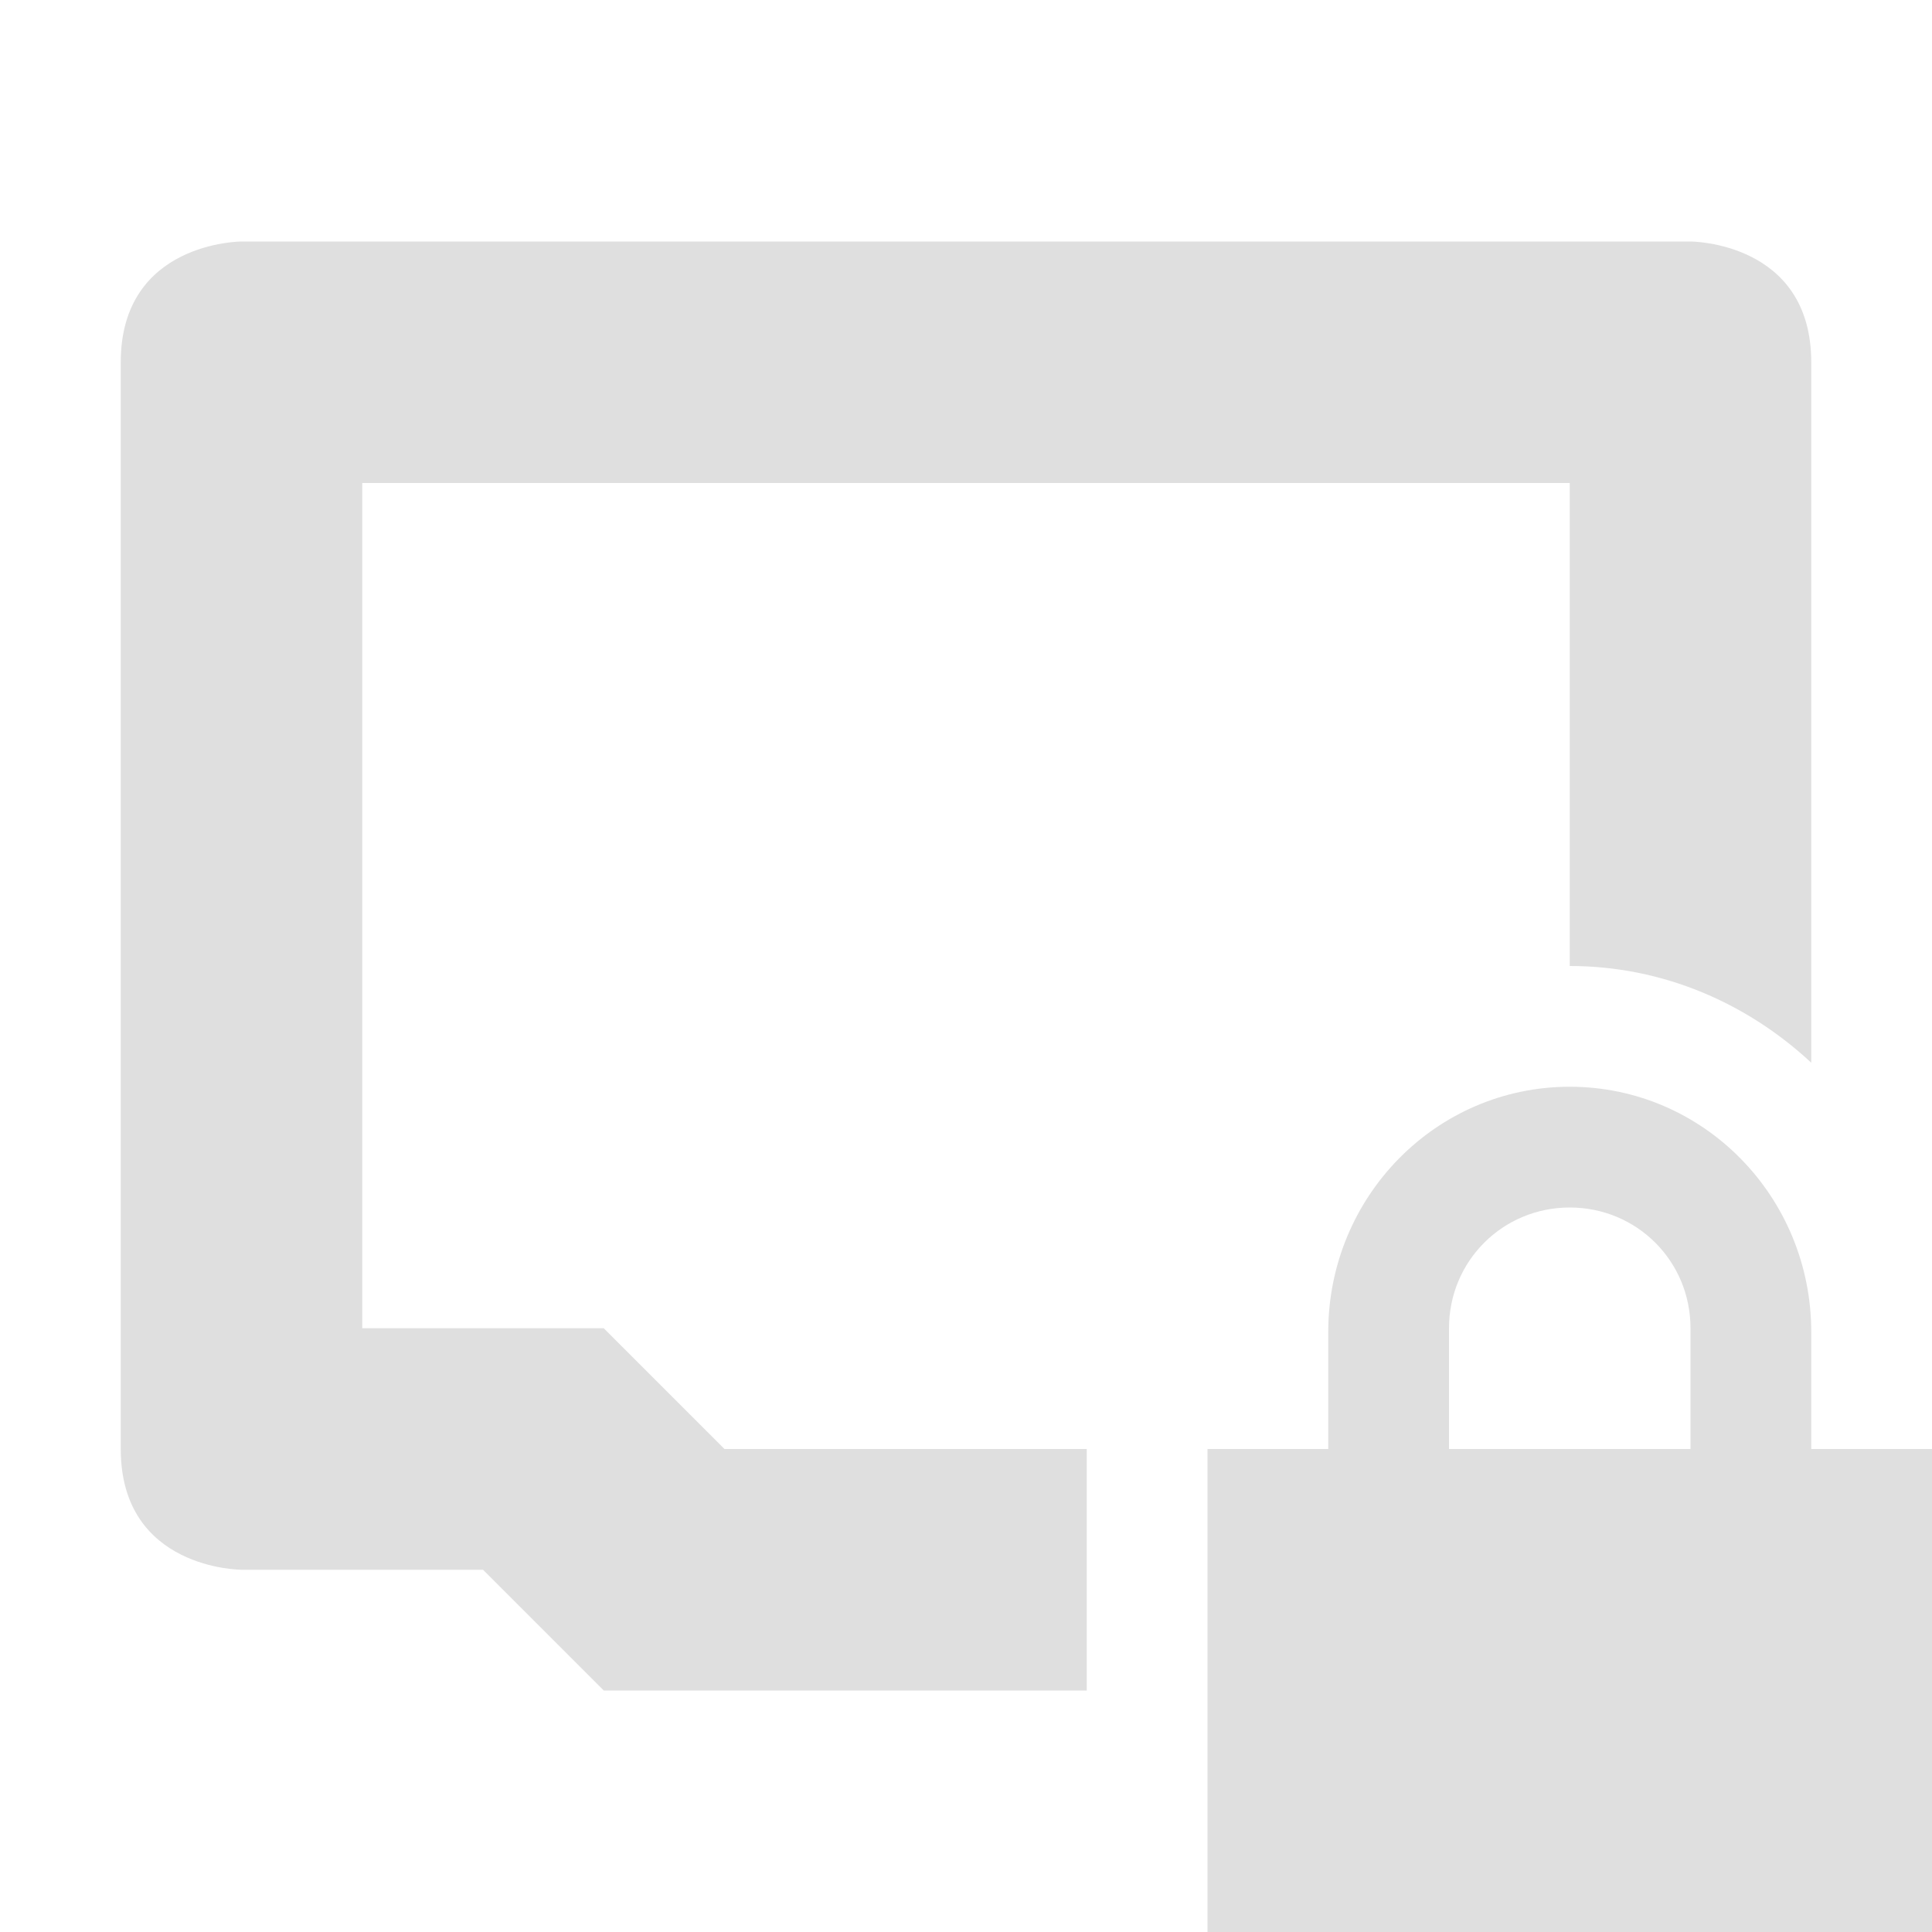
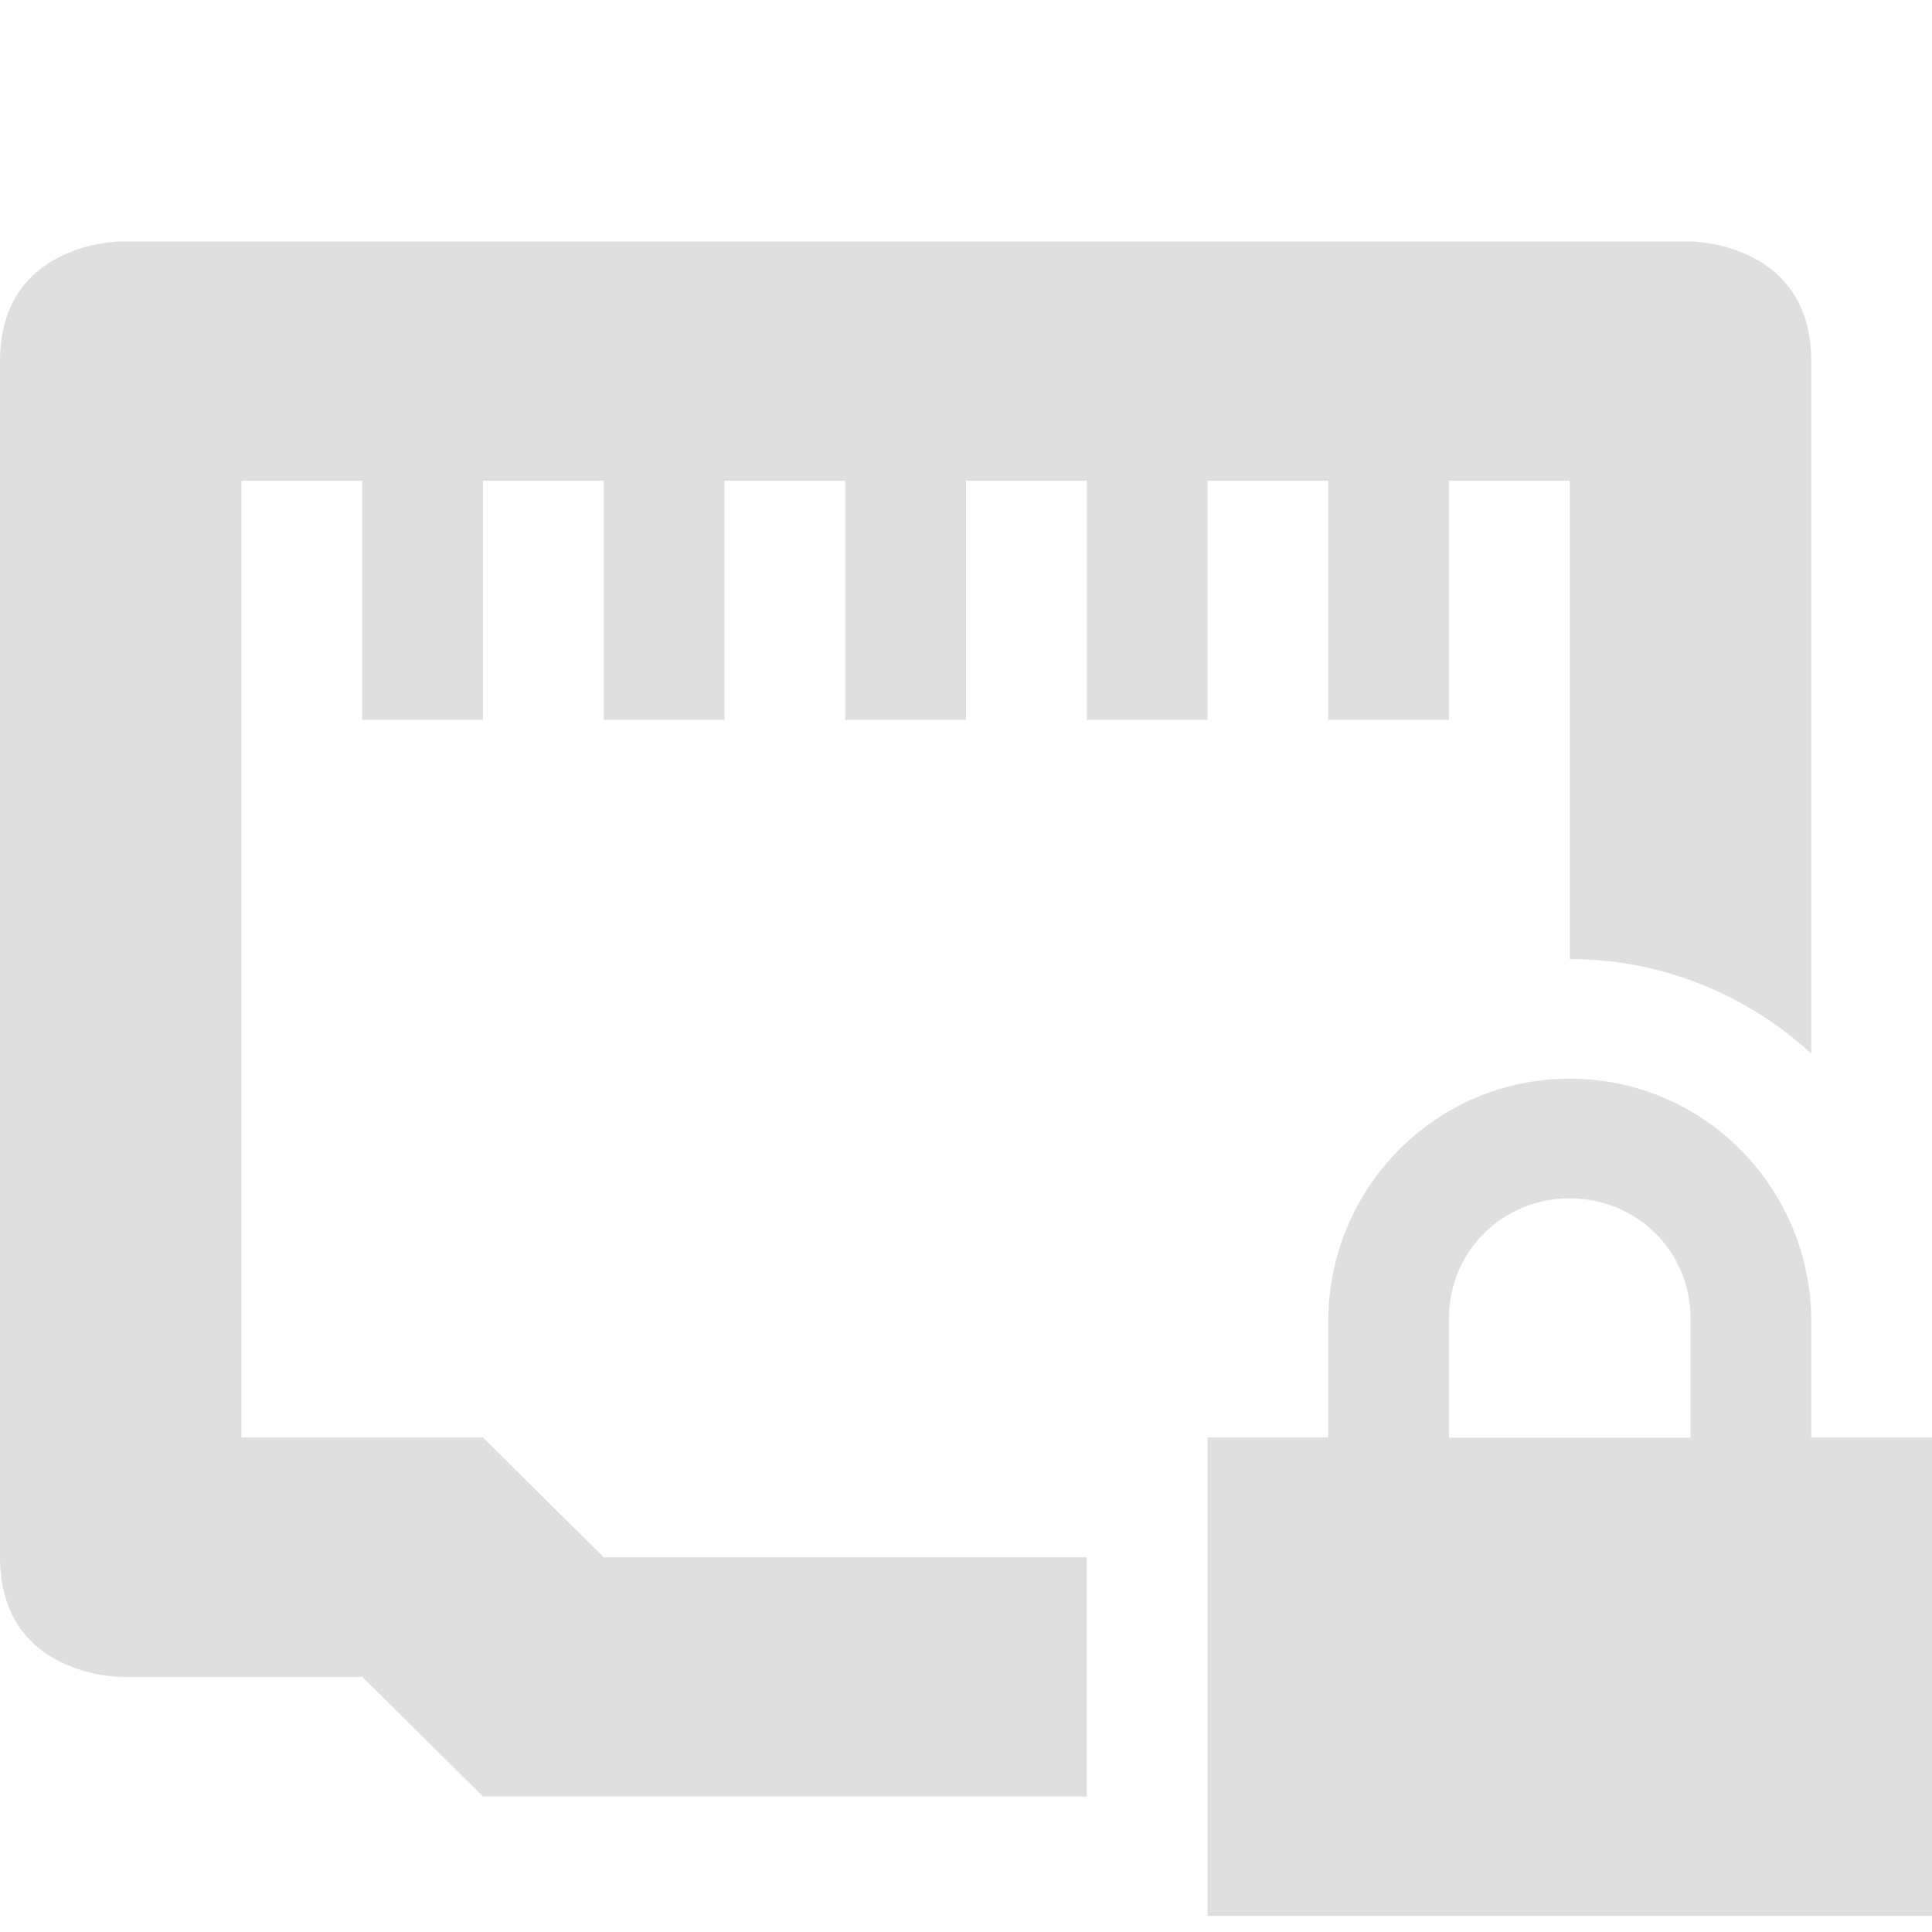
- <svg xmlns="http://www.w3.org/2000/svg" width="16" height="16" version="1.1">
-   <defs>
+ <svg xmlns="http://www.w3.org/2000/svg" width="16" height="16" version="1.1" id="svg7">
+   <defs id="defs3">
    <style id="current-color-scheme" type="text/css">
-    .ColorScheme-Text { color:#dfdfdf; } .ColorScheme-Highlight { color:#4285f4; }
+    .ColorScheme-Text { color:#eeeeec; } .ColorScheme-Highlight { color:#367bf0; } .ColorScheme-NeutralText { color:#ffcc44; } .ColorScheme-PositiveText { color:#3db47e; } .ColorScheme-NegativeText { color:#dd4747; }
  </style>
  </defs>
-   <path style="fill:currentColor" class="ColorScheme-Text" d="M 2,2 C 2,2 1,2 1,3 V 12 C 1,13 2,13 2,13 H 4 L 5,14 H 9 V 12 H 6 L 5,11 H 3 V 4 H 13 V 8 C 13.774,8 14.471,8.309 15,8.801 V 3 C 15,2 14,2 14,2 Z" />
-   <path style="fill:currentColor" class="ColorScheme-Text" d="M 13,9 C 11.892,9 11,9.911 11,11.031 V 12 H 10 V 16 H 16 V 12 H 15 V 11.031 C 15,9.911 14.108,9 13,9 Z M 13,10 C 13.554,10 14,10.442 14,11 V 12 H 12 V 11 C 12,10.442 12.446,10 13,10 Z" />
+   <path style="fill:#dfdfdf;stroke-width:0.995;fill-opacity:1" class="ColorScheme-Text" d="M 1,2 C 1,2 0,2 0,2.991 v 9.905 c 0,0.991 1,0.991 1,0.991 h 2 l 1,0.991 h 5 v -1.981 H 5 L 4,11.905 H 2 V 3.981 h 1 v 1.981 h 1 v -1.981 h 1 v 1.981 h 1 v -1.981 h 1 v 1.981 h 1 v -1.981 h 1 v 1.981 h 1 v -1.981 h 1 v 1.981 h 1 v -1.981 h 1 v 3.962 c 0.772,0 1.471,0.298 2,0.782 V 2.991 C 15,2 14,2 14,2 Z m 12,6.933 c -1.108,0 -2,0.903 -2,2.012 v 0.96 H 10 V 15.867 h 6 V 11.905 H 15 V 10.945 C 15,9.836 14.108,8.933 13,8.933 Z m 0,0.991 c 0.554,0 1,0.438 1,0.991 v 0.991 H 12 V 10.915 c 0,-0.553 0.446,-0.991 1,-0.991 z" id="path5" />
</svg>
